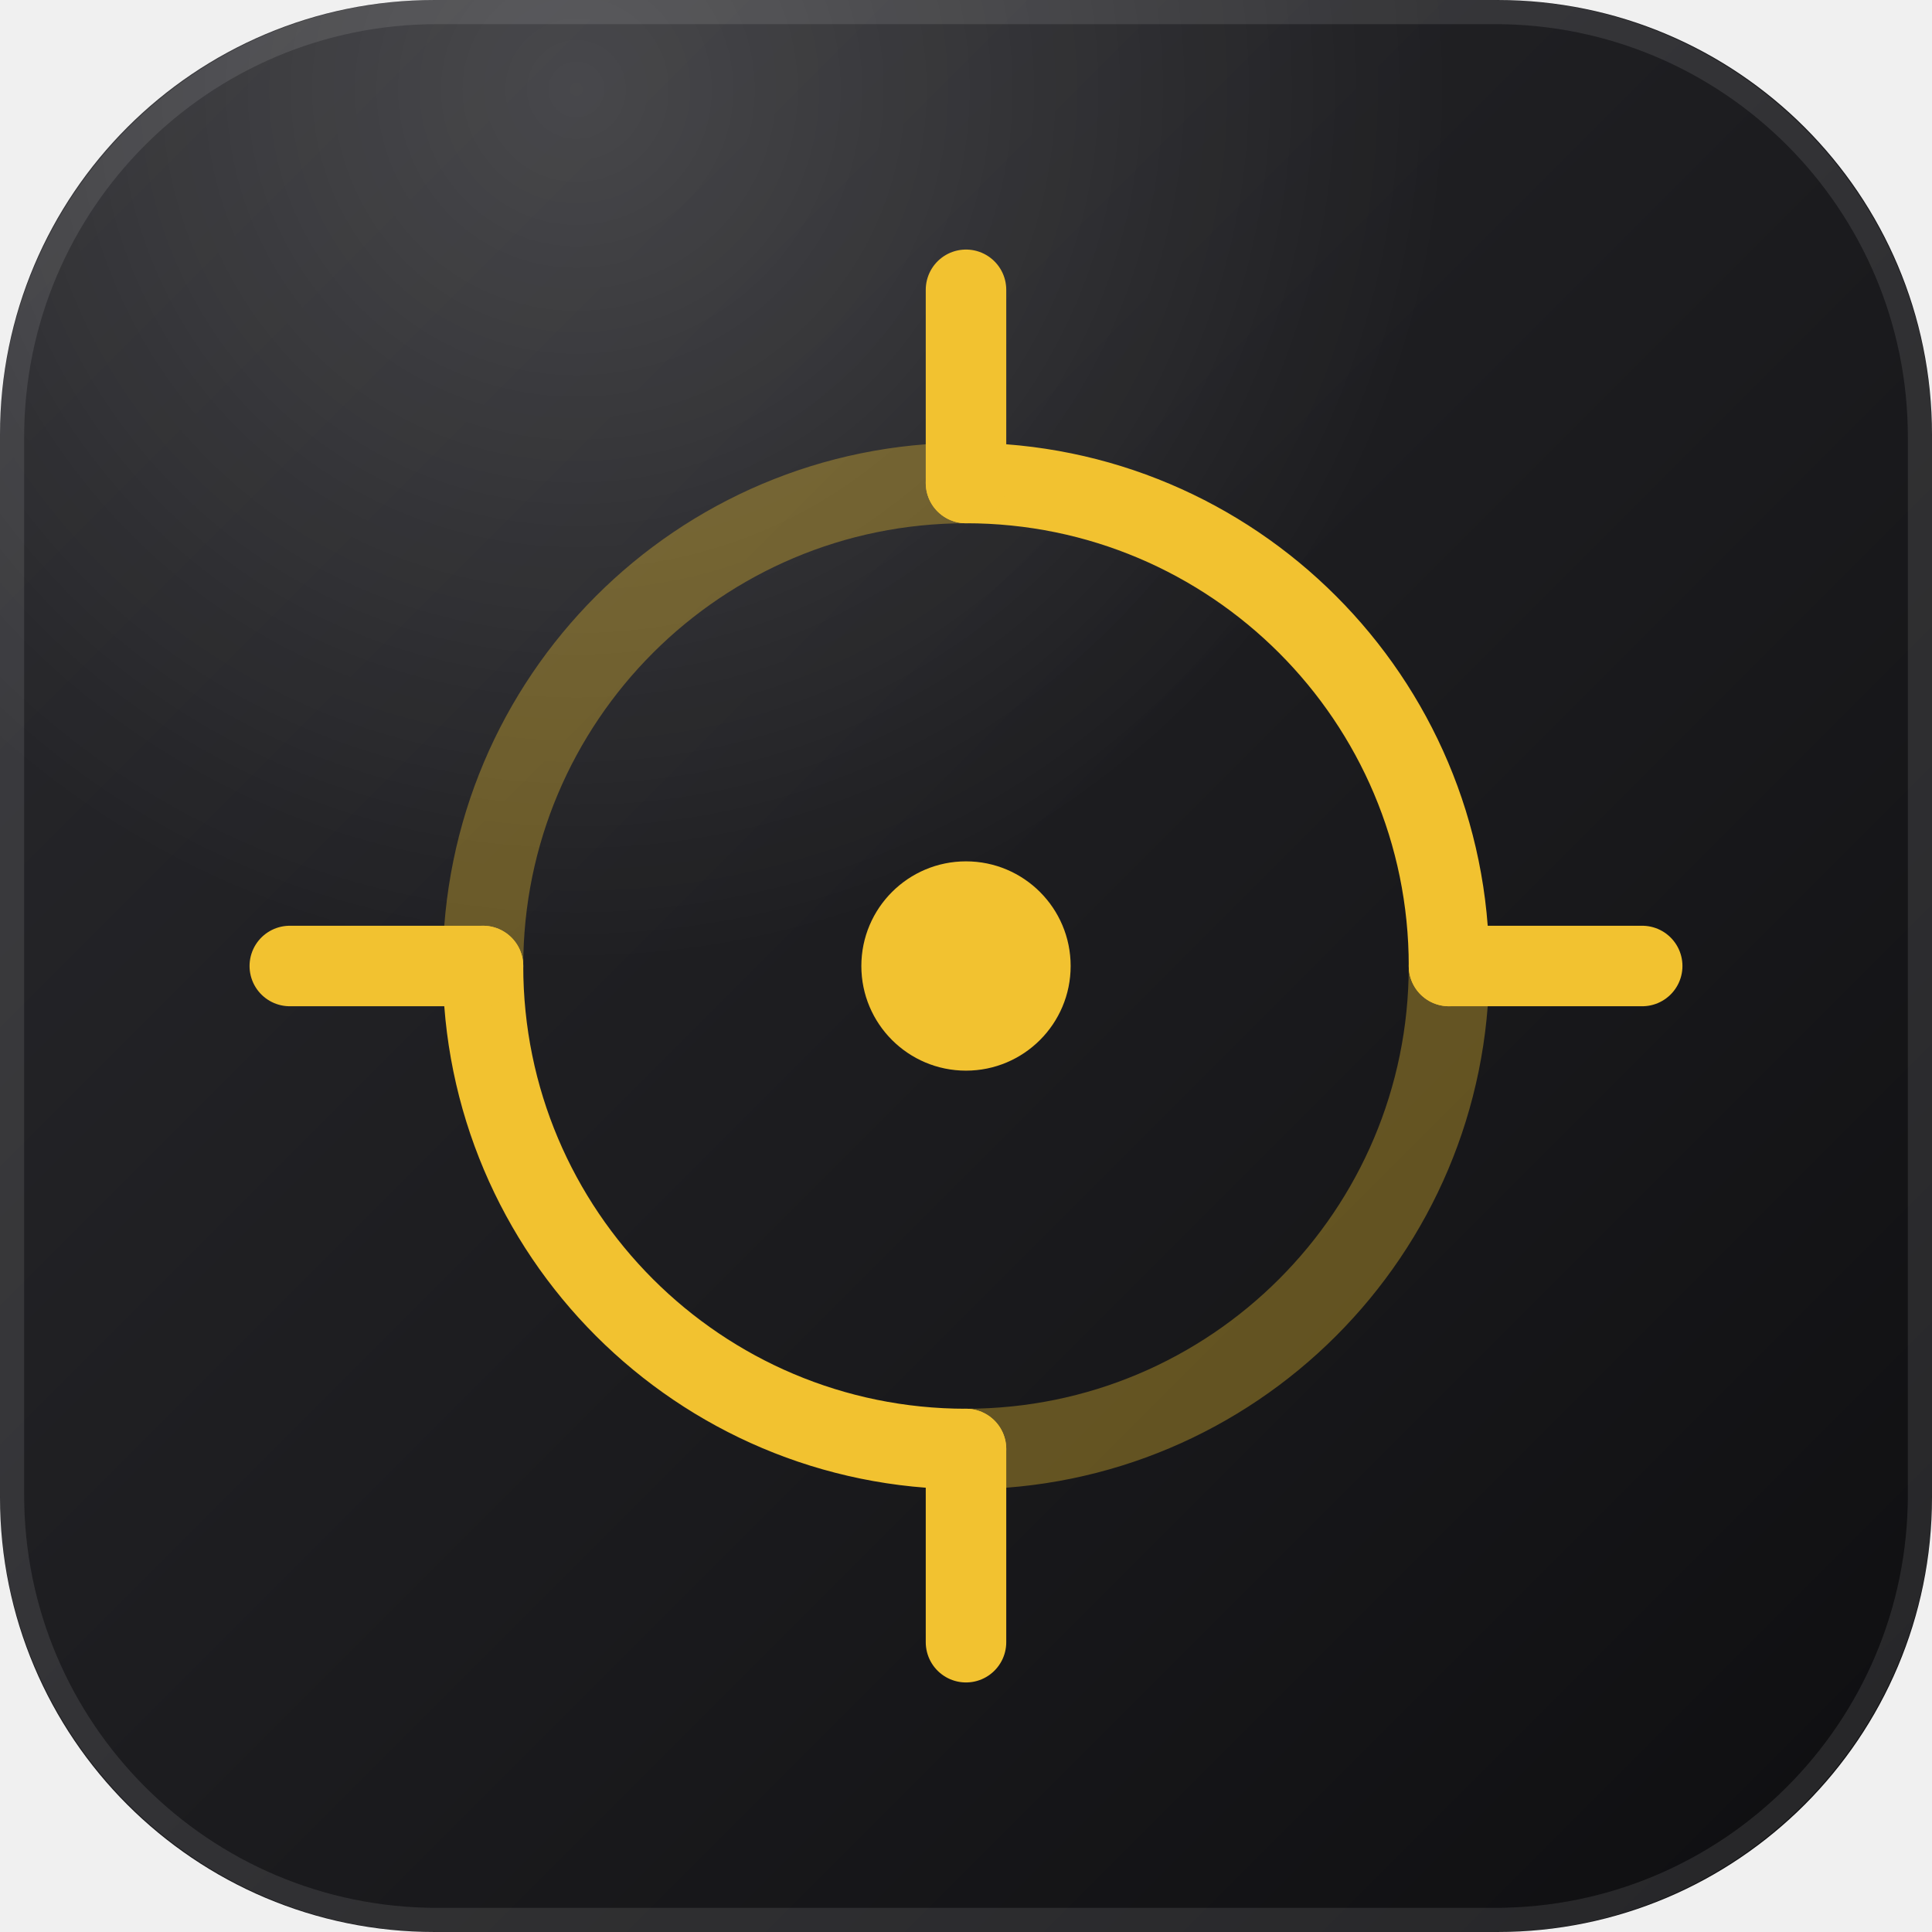
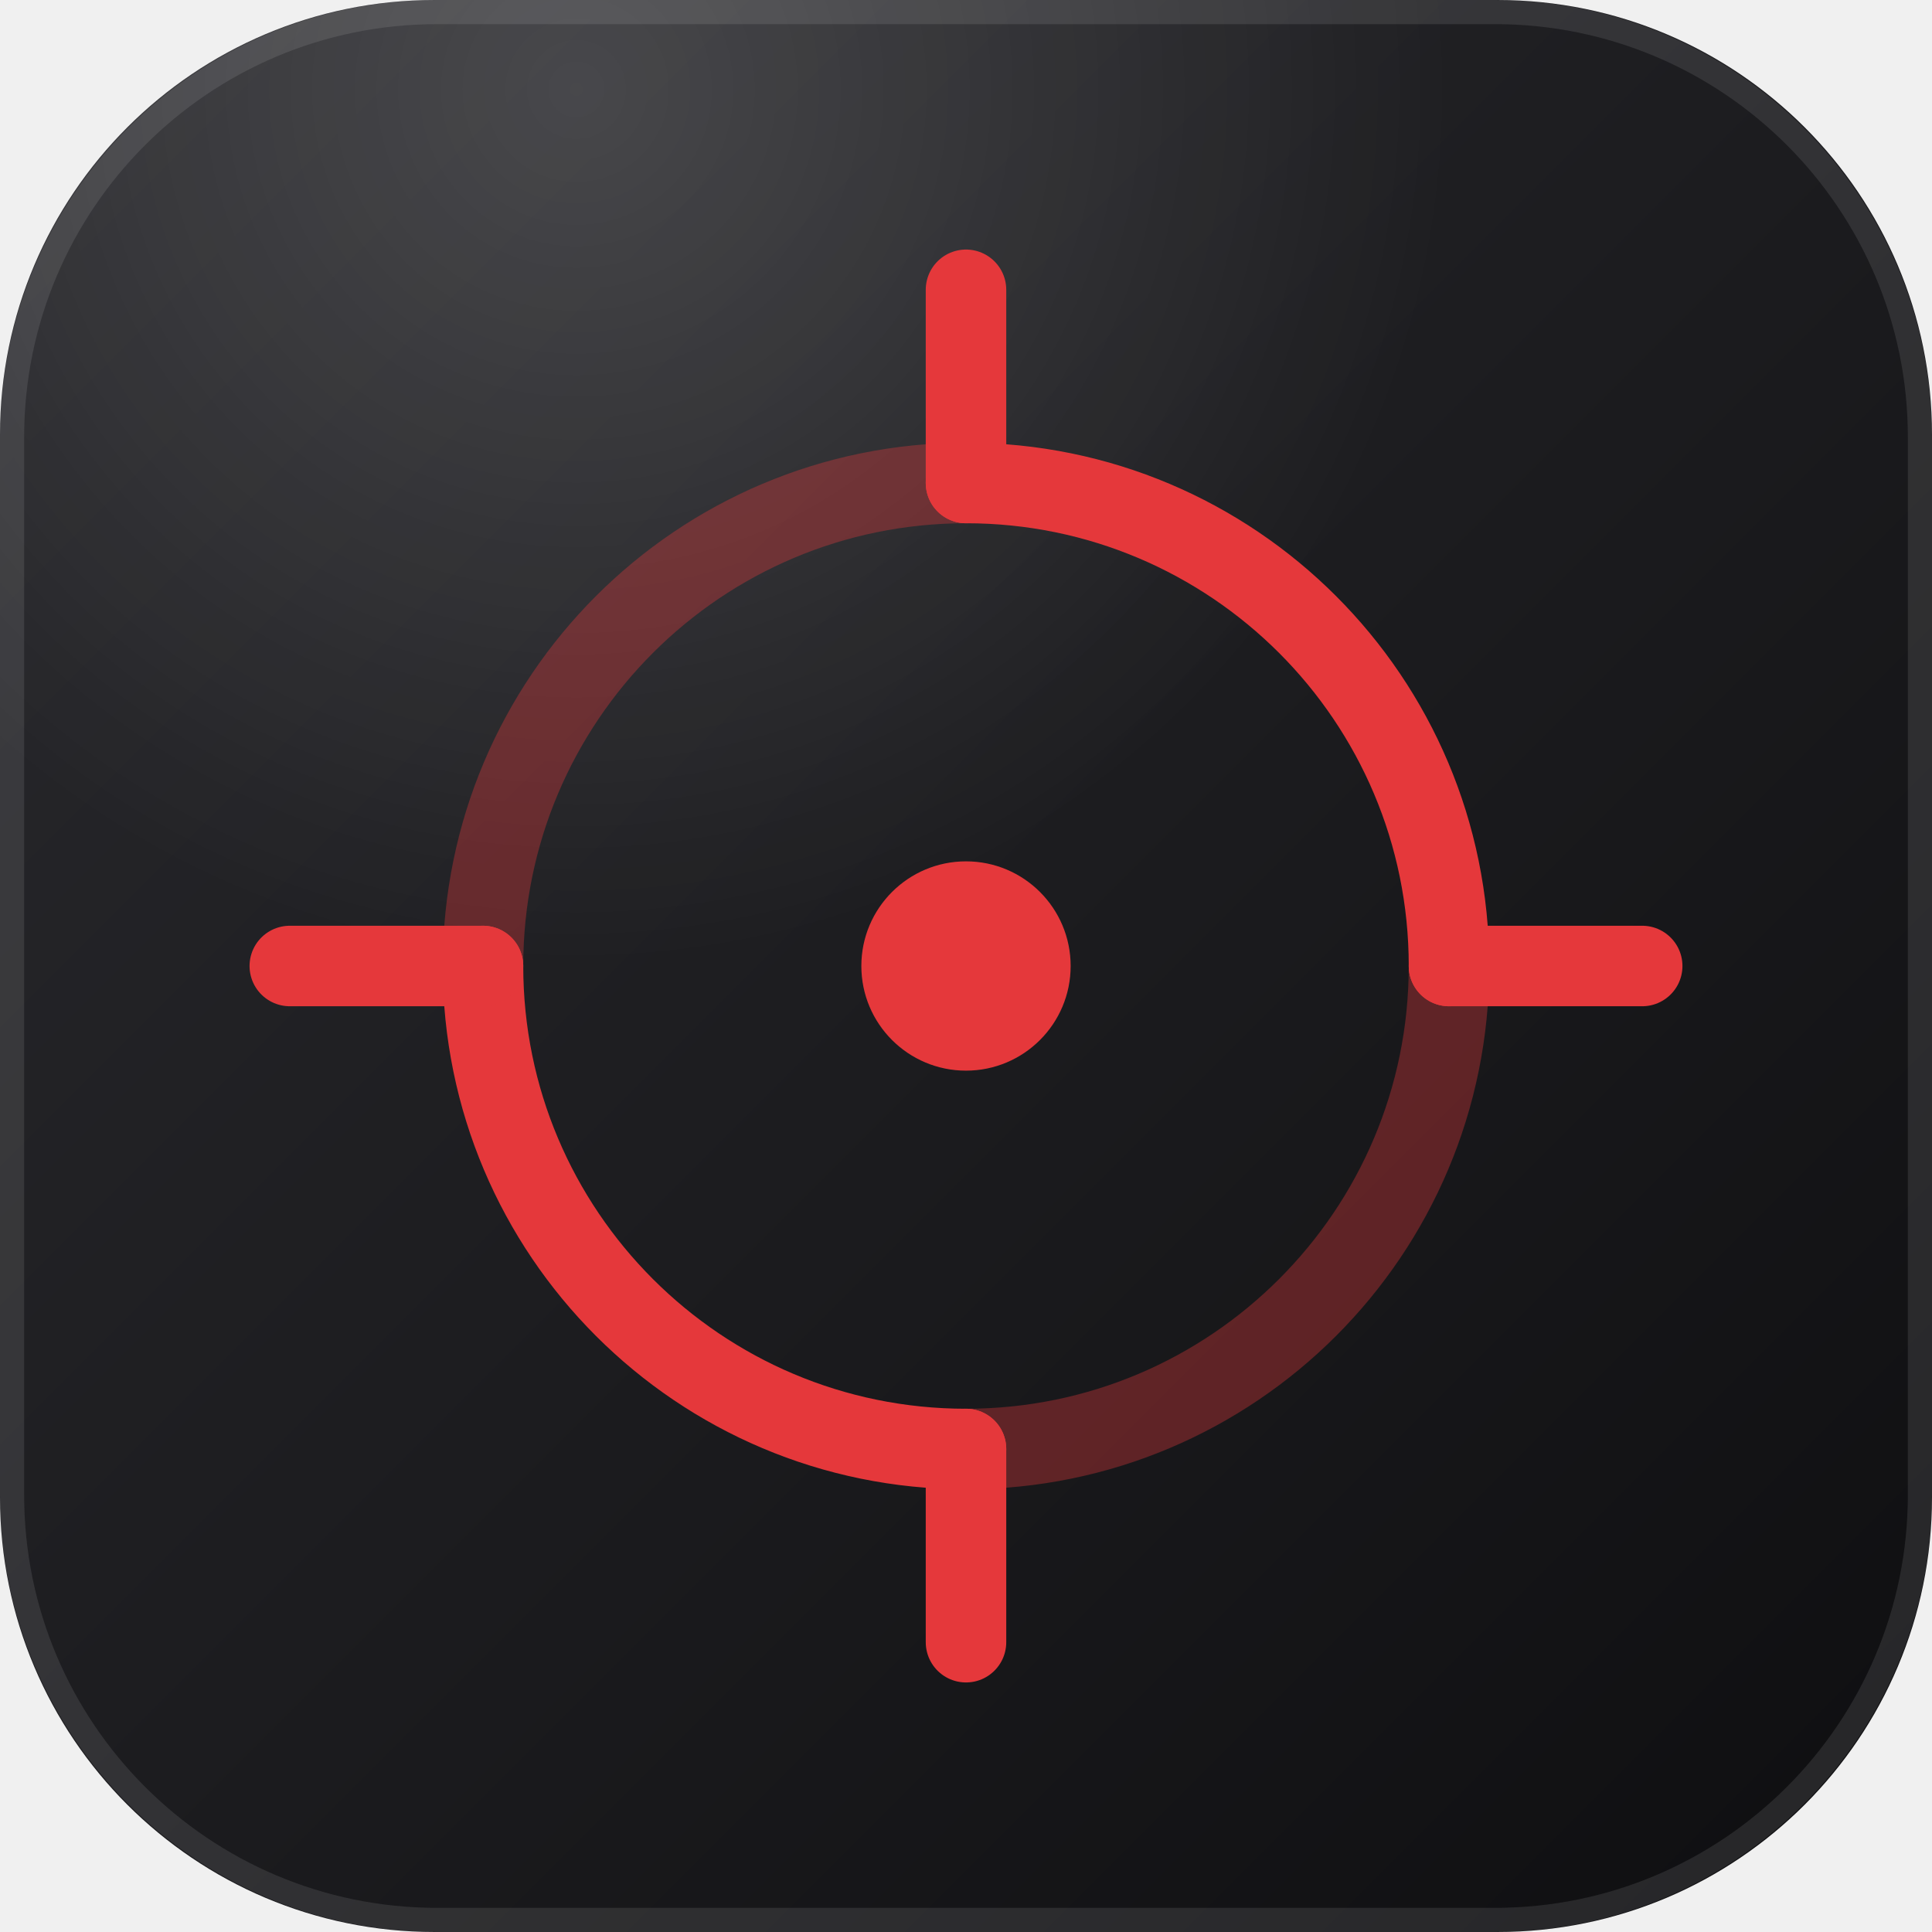
<svg xmlns="http://www.w3.org/2000/svg" viewBox="0 0 120 120">
  <defs>
    <linearGradient id="bg" x1="0" y1="0" x2="1" y2="1">
      <stop offset="0" stop-color="#2a2a2e" />
      <stop offset="1" stop-color="#0e0e10" />
    </linearGradient>
    <radialGradient id="lift" cx=".3" cy=".05" r=".9">
      <stop offset="0" stop-color="#ffffff" stop-opacity=".16" />
      <stop offset=".5" stop-color="#ffffff" stop-opacity="0" />
    </radialGradient>
  </defs>
  <rect width="120" height="120" rx="27" fill="url(#bg)" />
  <rect width="120" height="120" rx="27" fill="url(#lift)" />
-   <g fill="none" stroke="#f2c230" stroke-width="5" stroke-linecap="round">
+   <g fill="none" stroke="#e5383b" stroke-width="5" stroke-linecap="round">
    <path d="M60 30 a30 30 0 0 1 30 30" />
    <path d="M90 60 a30 30 0 0 1 -30 30" opacity=".35" />
    <path d="M60 90 a30 30 0 0 1 -30 -30" />
    <path d="M30 60 a30 30 0 0 1 30 -30" opacity=".35" />
  </g>
-   <g stroke="#f2c230" stroke-width="5" stroke-linecap="round">
+   <g stroke="#e5383b" stroke-width="5" stroke-linecap="round">
    <line x1="60" y1="18" x2="60" y2="30" />
    <line x1="60" y1="90" x2="60" y2="102" />
    <line x1="18" y1="60" x2="30" y2="60" />
    <line x1="90" y1="60" x2="102" y2="60" />
  </g>
-   <circle cx="60" cy="60" r="6.5" fill="#f2c230" />
+   <circle cx="60" cy="60" r="6.5" fill="#e5383b" />
  <rect x=".75" y=".75" width="118.5" height="118.5" rx="26.4" fill="none" stroke="#ffffff" stroke-opacity=".10" stroke-width="1.5" />
</svg>
